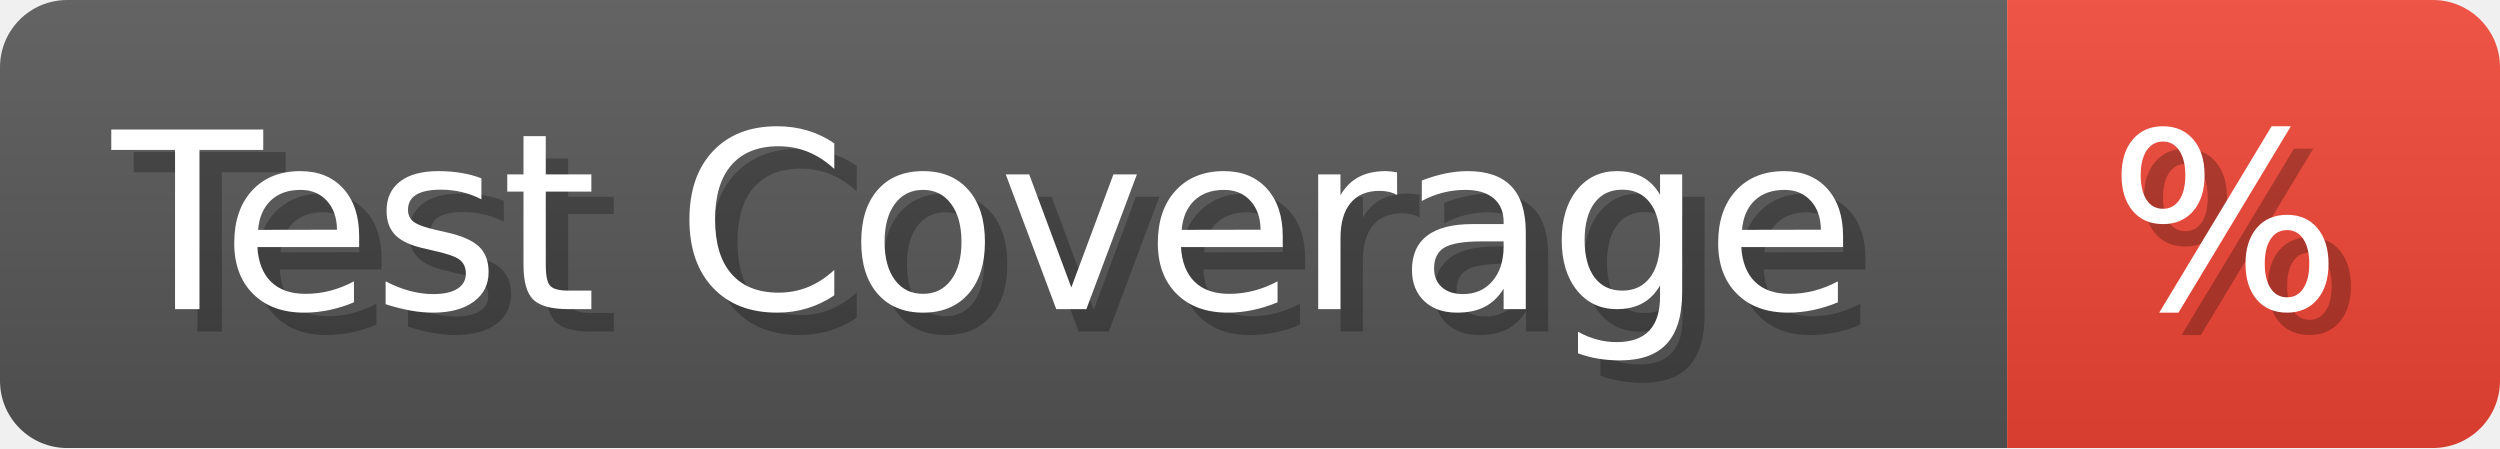
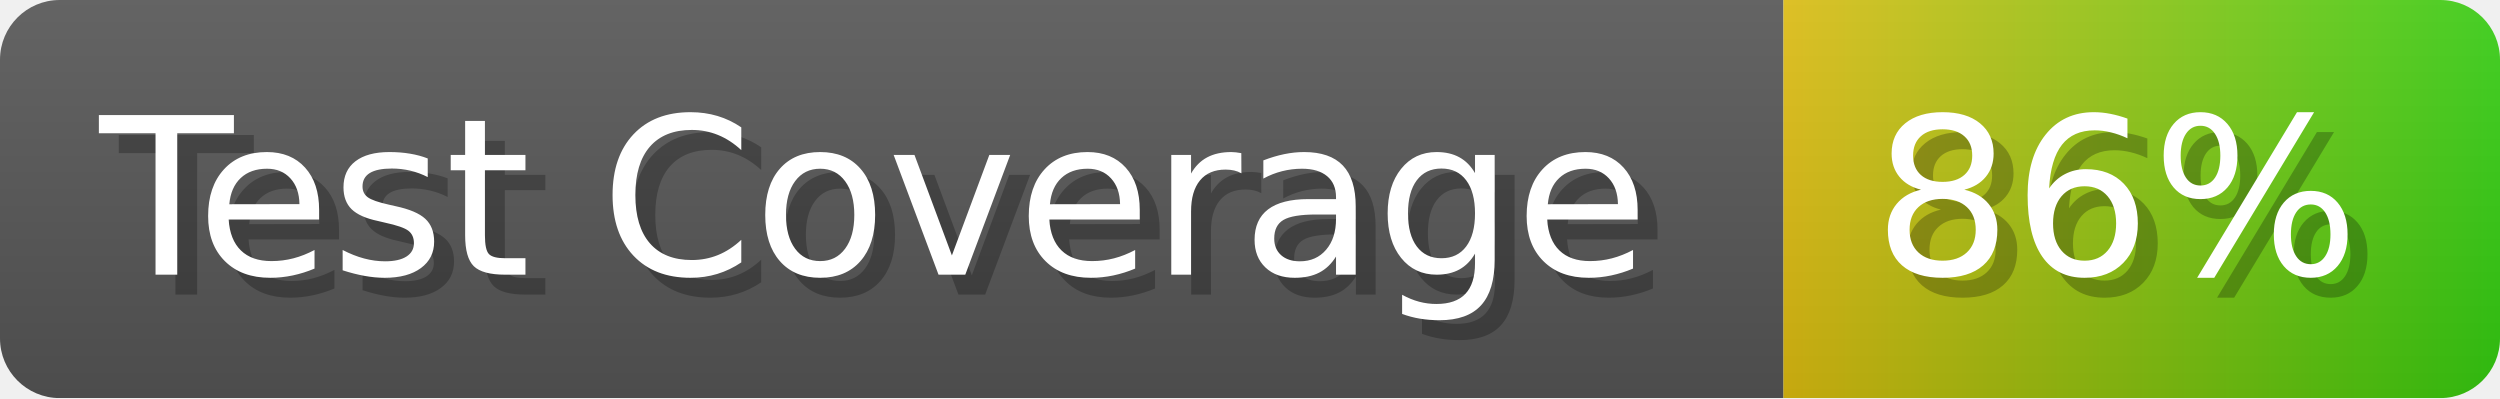
- <svg xmlns="http://www.w3.org/2000/svg" width="111.6" height="20" viewBox="0 0 1116 200" role="img" aria-label="Test Coverage: %">
+ <svg xmlns="http://www.w3.org/2000/svg" width="125.6" height="20" viewBox="0 0 1256 200" role="img" aria-label="Test Coverage: 86%">
  <linearGradient id="a" x2="0" y2="100%">
    <stop offset="0" stop-opacity=".1" stop-color="#EEE" />
    <stop offset="1" stop-opacity=".1" />
  </linearGradient>
  <mask id="m">
-     <rect width="1116" height="200" rx="30" fill="#FFF" />
+     <rect width="1256" height="200" rx="30" fill="#FFF" />
  </mask>
  <g mask="url(#m)">
    <rect width="896" height="200" fill="#555" />
-     <rect width="220" height="200" fill="#E43" x="896" />
-     <rect width="1116" height="200" fill="url(#a)" />
+     <rect width="360" height="200" fill="url(#x)" x="896" />
+     <rect width="1256" height="200" fill="url(#a)" />
  </g>
  <g aria-hidden="true" fill="#fff" text-anchor="start" font-family="Verdana,DejaVu Sans,sans-serif" font-size="110">
    <text x="60" y="148" textLength="796" fill="#000" opacity="0.25">Test Coverage</text>
    <text x="50" y="138" textLength="796">Test Coverage</text>
-     <text x="951" y="148" textLength="120" fill="#000" opacity="0.25">%</text>
-     <text x="941" y="138" textLength="120">%</text>
+     <text x="951" y="148" textLength="260" fill="#000" opacity="0.25">86%</text>
+     <text x="941" y="138" textLength="260">86%</text>
  </g>
+   <linearGradient id="x" x1="0%" y1="0%" x2="100%" y2="0%">
+     <stop offset="0%" style="stop-color:#DB1" />
+     <stop offset="100%" style="stop-color:#3C1" />
+   </linearGradient>
</svg>
